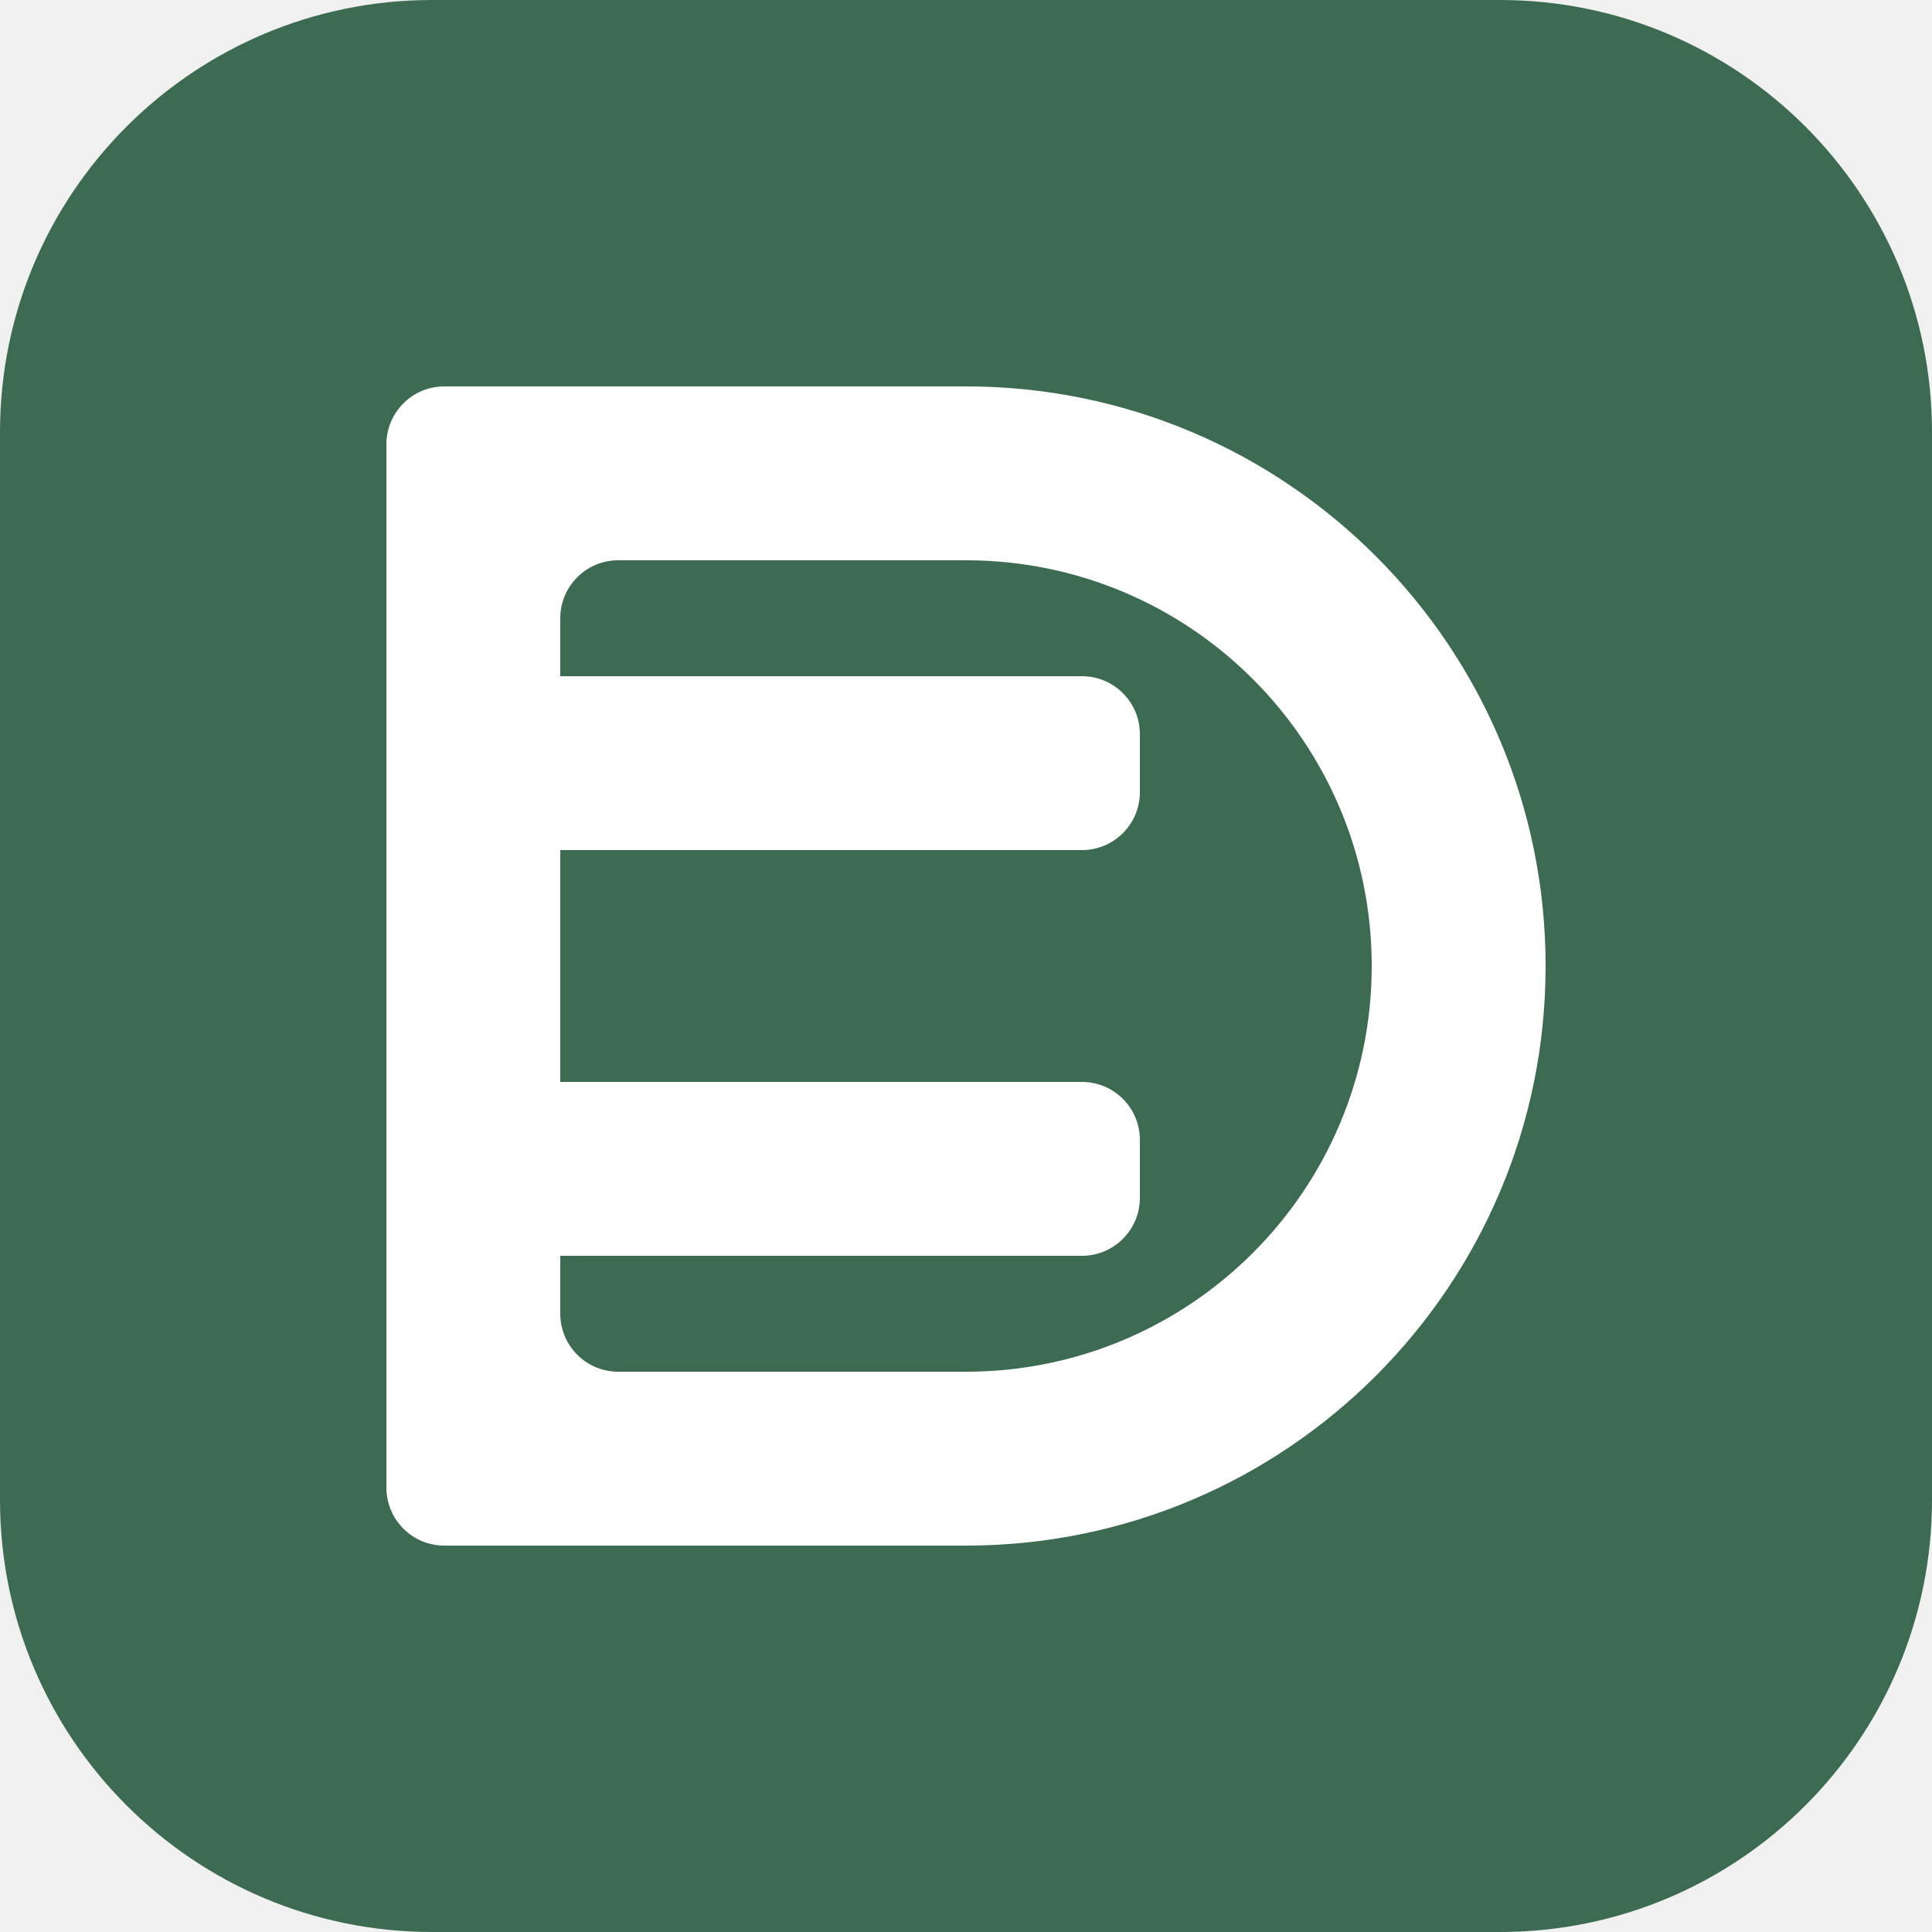
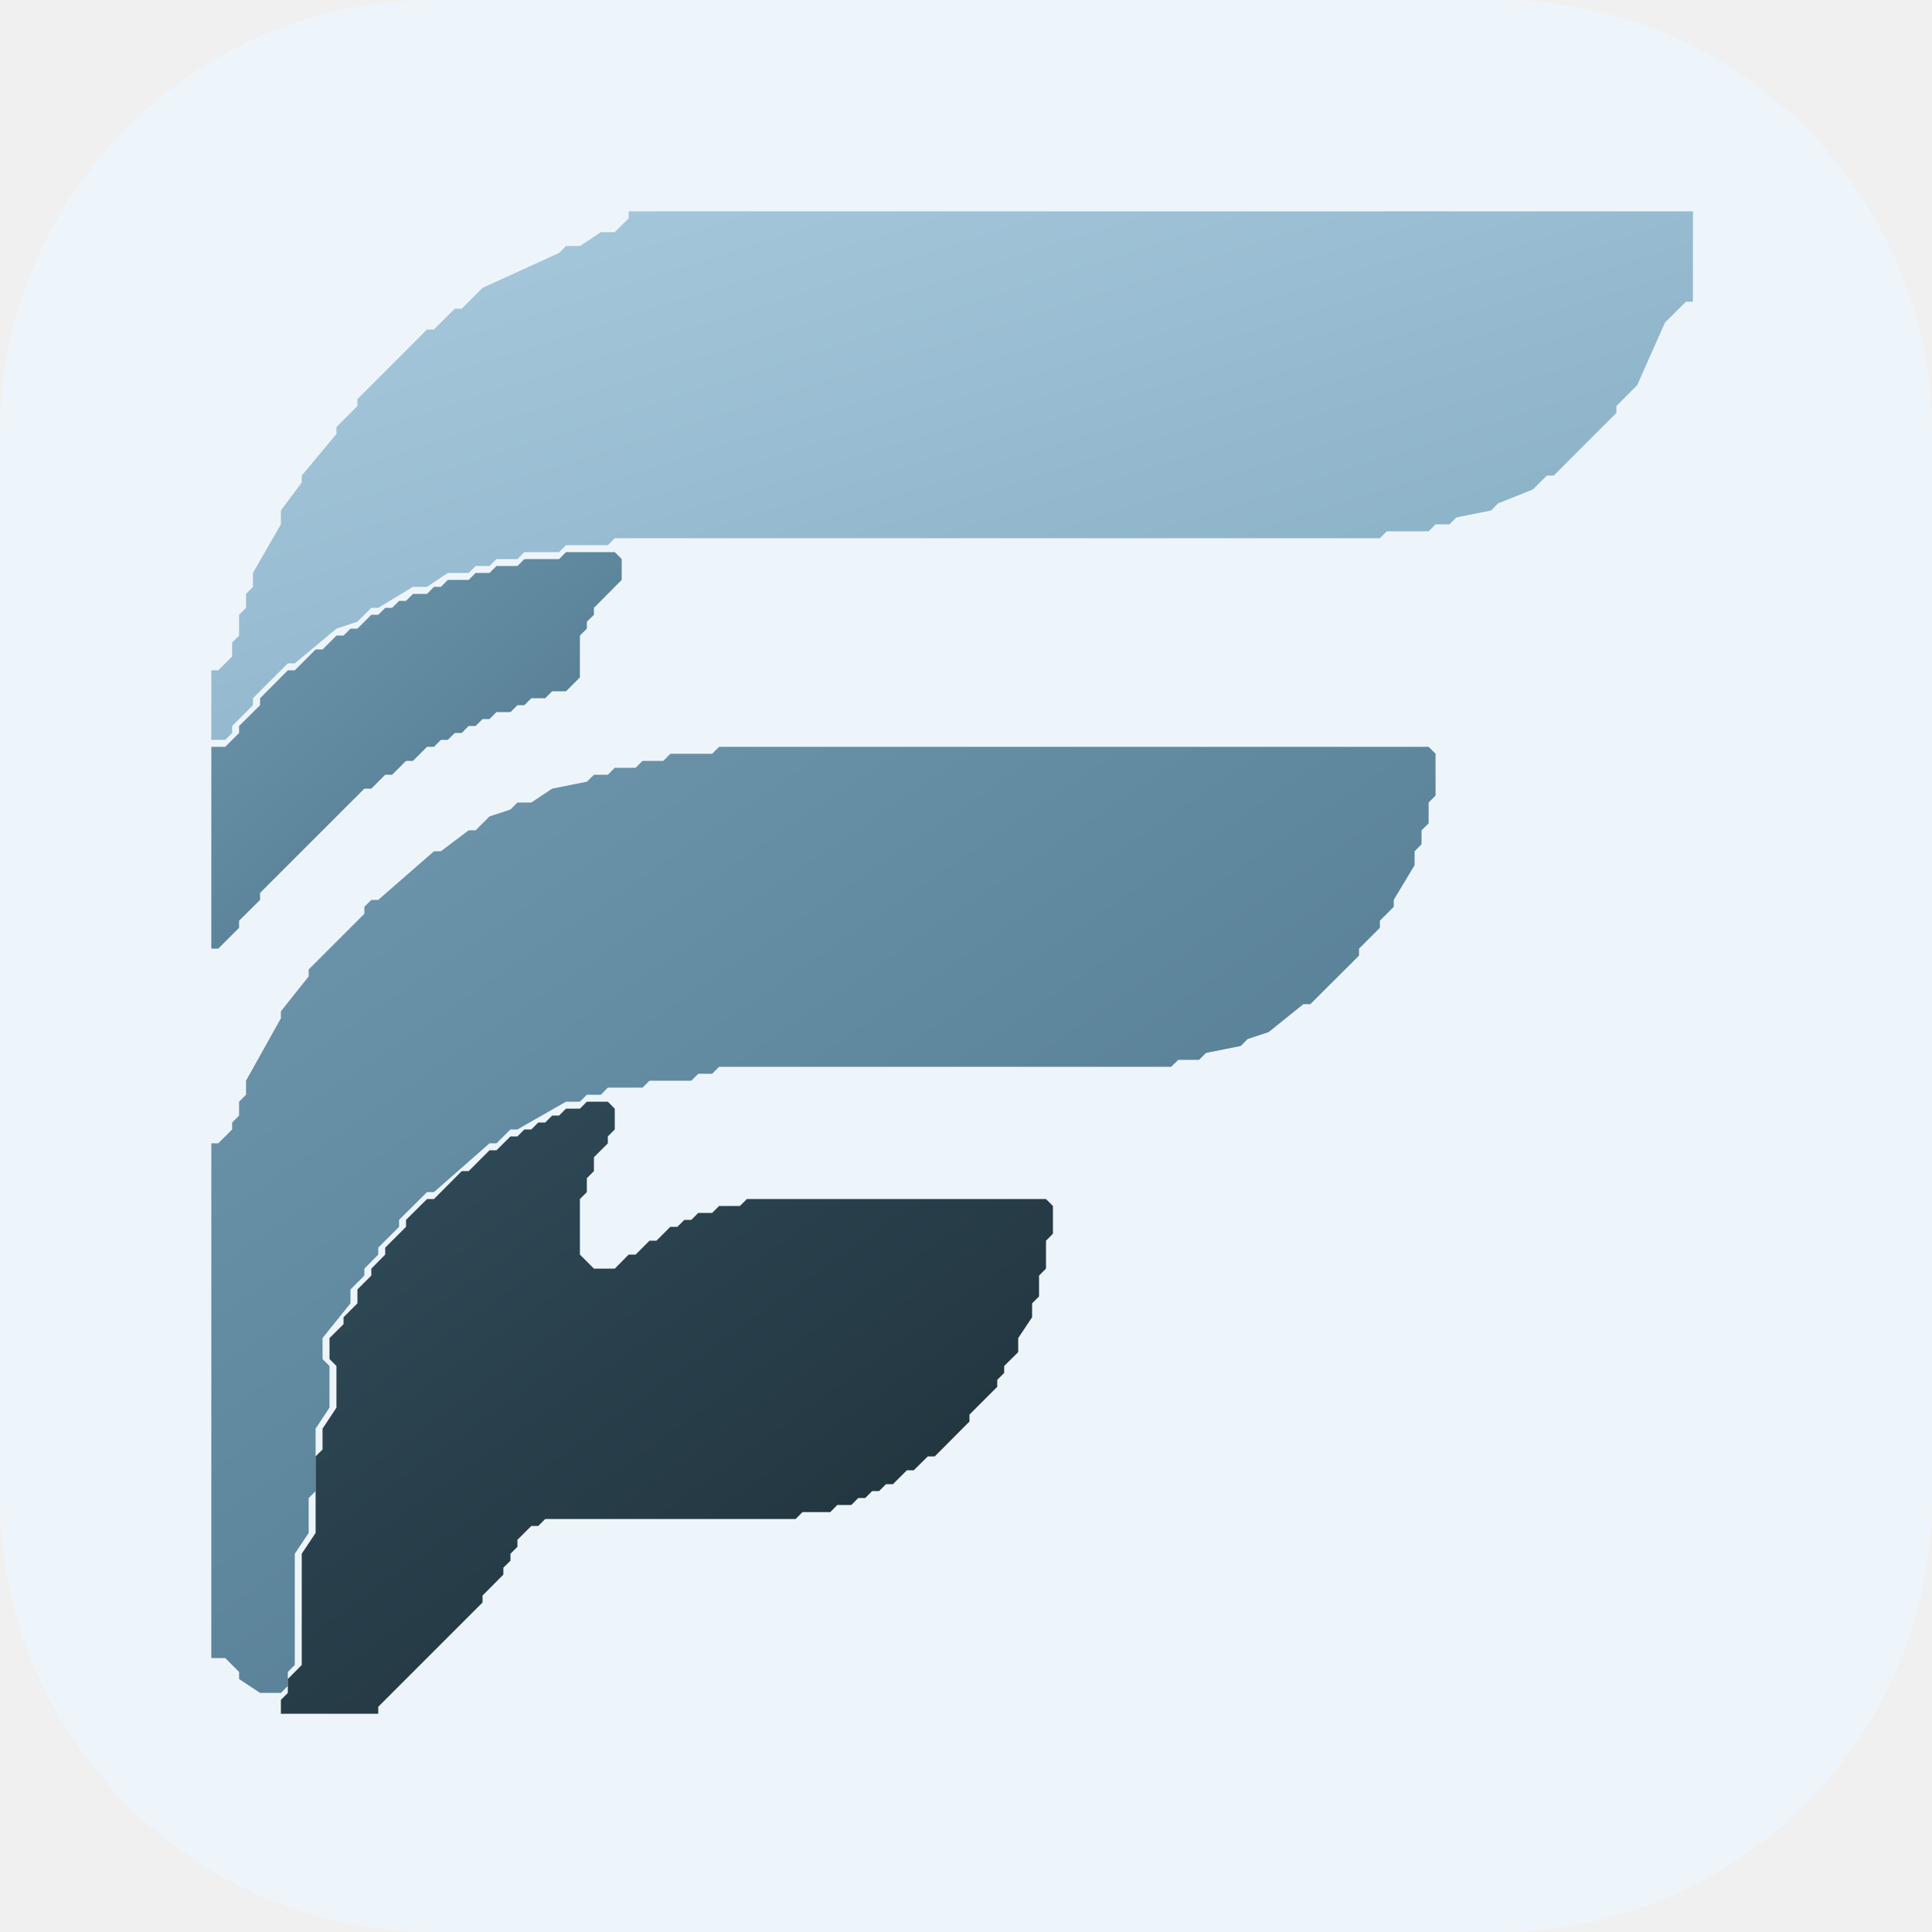
<svg xmlns="http://www.w3.org/2000/svg" width="32" height="32" viewBox="0 0 32 32">
-   <rect width="32" height="32" rx="7.158" fill="#3d6b52" />
-   <g transform="translate(6.4 6.4) scale(0.192)">
-     <path d="M5 0 H50 A50 50 0 0 1 50 100 H5 A5 5 0 0 1 0 95 V5 A5 5 0 0 1 5 0 Z M20 15 H50 A35 35 0 0 1 50 85 H20 A5 5 0 0 1 15 80 V20 A5 5 0 0 1 20 15 Z" fill="#ffffff" fill-rule="evenodd" />
-     <path d="M15 25 H60 A5 5 0 0 1 65 30 V35 A5 5 0 0 1 60 40 H15 Z" fill="#ffffff" />
-     <path d="M15 60 H60 A5 5 0 0 1 65 65 V70 A5 5 0 0 1 60 75 H15 Z" fill="#ffffff" />
+   <defs>
+     <linearGradient id="flight" x1="0" y1="0" x2="0.9" y2="1">
+       <stop offset="0" stop-color="#a9cade" />
+       <stop offset="1" stop-color="#84acc2" />
+     </linearGradient>
+     <linearGradient id="fmid" x1="0" y1="0" x2="0.9" y2="1">
+       <stop offset="0" stop-color="#6f98af" />
+       <stop offset="1" stop-color="#4d7489" />
+     </linearGradient>
+     <linearGradient id="fdark" x1="0" y1="0" x2="0.9" y2="1">
+       <stop offset="0" stop-color="#314d5b" />
+       <stop offset="1" stop-color="#1e2f38" />
+     </linearGradient>
+   </defs>
+   <rect width="32" height="32" rx="7.2" fill="#eef5fa" />
+   <g transform="translate(3.5 3.5) scale(0.25)">
+     <path d="M0.0,35.02 L0.92,35.02 L1.38,34.56 L1.38,34.1 L2.76,32.72 L2.76,32.26 L5.07,29.95 L5.53,29.95 L8.29,27.65 L9.68,27.19 L10.6,26.27 L11.06,26.27 L13.36,24.88 L14.29,24.88 L15.67,23.96 L17.05,23.96 L17.51,23.5 L18.43,23.5 L18.89,23.04 L20.28,23.04 L20.74,22.58 L23.04,22.58 L23.5,22.12 L26.27,22.12 L26.73,21.66 L77.42,21.66 L77.88,21.2 L80.65,21.2 L81.11,20.74 L82.03,20.74 L82.49,20.28 L84.79,19.82 L85.25,19.35 L87.56,18.43 L88.48,17.51 L88.94,17.51 L93.09,13.36 L93.09,12.9 L94.47,11.52 L96.31,7.37 L97.7,5.99 L98.16,5.99 L98.16,0.0 L27.65,0.0 L27.65,0.46 L26.73,1.38 L25.81,1.38 L24.42,2.3 L23.5,2.3 L23.04,2.76 L17.97,5.07 L16.59,6.45 L16.13,6.45 L14.75,7.83 L14.29,7.83 L9.68,12.44 L9.68,12.9 L8.29,14.29 L8.29,14.75 L5.99,17.51 L5.99,17.97 L4.61,19.82 L4.61,20.74 L2.76,23.96 L2.76,24.88 L2.3,25.35 L2.3,26.27 L1.84,26.73 L1.84,28.11 L1.38,28.57 L1.38,29.49 L0.46,30.41 L0.0,30.41Z" fill="url(#flight)" />
+     <path d="M81.11,35.94 L80.65,35.48 L33.64,35.48 L33.18,35.94 L30.41,35.94 L29.95,36.41 L28.57,36.41 L28.11,36.87 L26.73,36.87 L26.27,37.33 L25.35,37.33 L24.88,37.79 L22.58,38.25 L21.2,39.17 L20.28,39.17 L19.82,39.63 L18.43,40.09 L17.51,41.01 L17.05,41.01 L15.21,42.4 L14.75,42.4 L11.06,45.62 L10.6,45.62 L10.14,46.08 L10.14,46.54 L6.45,50.23 L6.45,50.69 L4.61,53.0 L4.61,53.46 L2.3,57.6 L2.3,58.53 L1.84,58.99 L1.84,59.91 L1.38,60.37 L1.38,60.83 L0.46,61.75 L0.0,61.75 L0.0,95.85 L0.92,95.85 L1.84,96.77 L1.84,97.24 L3.23,98.16 L4.61,98.16 L5.07,97.7 L5.07,96.77 L5.53,96.31 L5.53,88.94 L6.45,87.56 L6.45,85.25 L6.91,84.79 L6.91,80.65 L7.83,79.26 L7.83,76.5 L7.37,76.04 L7.37,74.65 L9.22,72.35 L9.22,71.43 L10.14,70.51 L10.14,70.05 L11.06,69.12 L11.06,68.66 L12.44,67.28 L12.44,66.82 L14.29,64.98 L14.75,64.98 L18.43,61.75 L18.89,61.75 L19.82,60.83 L20.28,60.83 L23.5,58.99 L24.42,58.99 L24.88,58.53 L25.81,58.53 L26.27,58.06 L28.57,58.06 L29.03,57.6 L31.8,57.6 L32.26,57.14 L33.18,57.14 L33.64,56.68 L63.59,56.68 L64.06,56.22 L65.44,56.22 L65.9,55.76 L68.2,55.3 L68.66,54.84 L70.05,54.38 L72.35,52.53 L72.81,52.53 L76.04,49.31 L76.04,48.85 L77.42,47.47 L77.42,47.0 L78.34,46.08 L78.34,45.62 L79.72,43.32 L79.72,42.4 L80.18,41.94 L80.18,41.01 L80.65,40.55 L80.65,39.17 L81.11,38.71Z" fill="url(#fmid)" />
+     <path d="M27.19,23.04 L26.73,22.58 L23.5,22.58 L23.04,23.04 L20.74,23.04 L20.28,23.5 L18.89,23.5 L18.43,23.96 L17.51,23.96 L17.05,24.42 L15.67,24.42 L15.21,24.88 L14.75,24.88 L14.29,25.35 L13.36,25.35 L12.9,25.81 L12.44,25.81 L11.98,26.27 L11.52,26.27 L11.06,26.73 L10.6,26.73 L9.68,27.65 L9.22,27.65 L8.76,28.11 L8.29,28.11 L7.37,29.03 L6.91,29.03 L5.53,30.41 L5.07,30.41 L3.23,32.26 L3.23,32.72 L1.84,34.1 L1.84,34.56 L0.92,35.48 L0.0,35.48 L0.0,48.85 L0.46,48.85 L1.84,47.47 L1.84,47.0 L3.23,45.62 L3.23,45.16 L10.14,38.25 L10.6,38.25 L11.52,37.33 L11.98,37.33 L12.9,36.41 L13.36,36.41 L14.29,35.48 L14.75,35.48 L15.21,35.02 L15.67,35.02 L16.13,34.56 L16.59,34.56 L17.05,34.1 L17.51,34.1 L17.97,33.64 L18.43,33.64 L18.89,33.18 L19.82,33.18 L20.28,32.72 L20.74,32.72 L21.2,32.26 L22.12,32.26 L22.58,31.8 L23.5,31.8 L24.42,30.88 L24.42,28.11 L24.88,27.65 L24.88,27.19 L25.35,26.73 L25.35,26.27 L27.19,24.42Z" fill="url(#fmid)" />
+     <path d="M55.76,65.9 L55.3,65.44 L35.48,65.44 L35.02,65.9 L33.64,65.9 L33.18,66.36 L32.26,66.36 L31.8,66.82 L31.34,66.82 L30.88,67.28 L30.41,67.28 L29.49,68.2 L29.03,68.2 L28.11,69.12 L27.65,69.12 L26.73,70.05 L25.35,70.05 L24.42,69.12 L24.42,65.44 L24.88,64.98 L24.88,64.06 L25.35,63.59 L25.35,62.67 L26.27,61.75 L26.27,61.29 L26.73,60.83 L26.73,59.45 L26.27,58.99 L24.88,58.99 L24.42,59.45 L23.5,59.45 L23.04,59.91 L22.58,59.91 L22.12,60.37 L21.66,60.37 L21.2,60.83 L20.74,60.83 L20.28,61.29 L19.82,61.29 L18.89,62.21 L18.43,62.21 L17.05,63.59 L16.59,63.59 L14.75,65.44 L14.29,65.44 L12.9,66.82 L12.9,67.28 L11.52,68.66 L11.52,69.12 L10.6,70.05 L10.6,70.51 L9.68,71.43 L9.68,72.35 L8.76,73.27 L8.76,73.73 L7.83,74.65 L7.83,76.04 L8.29,76.5 L8.29,79.26 L7.37,80.65 L7.37,82.03 L6.91,82.49 L6.91,87.56 L5.99,88.94 L5.99,96.31 L5.07,97.24 L5.07,98.16 L4.61,98.62 L4.61,99.54 L11.06,99.54 L11.06,99.08 L17.97,92.17 L17.97,91.71 L19.35,90.32 L19.35,89.86 L19.82,89.4 L19.82,88.94 L20.28,88.48 L20.28,88.02 L21.2,87.1 L21.66,87.1 L22.12,86.64 L38.71,86.64 L39.17,86.18 L41.01,86.18 L41.47,85.71 L42.4,85.71 L42.86,85.25 L43.32,85.25 L43.78,84.79 L44.24,84.79 L44.7,84.33 L45.16,84.33 L46.08,83.41 L46.54,83.41 L47.47,82.49 L47.93,82.49 L50.23,80.18 L50.23,79.72 L52.07,77.88 L52.07,77.42 L52.53,76.96 L52.53,76.5 L53.46,75.58 L53.46,74.65 L54.38,73.27 L54.38,72.35 L54.84,71.89 L54.84,70.51 L55.3,70.05 L55.3,68.2 L55.76,67.74Z" fill="url(#fdark)" />
  </g>
</svg>
